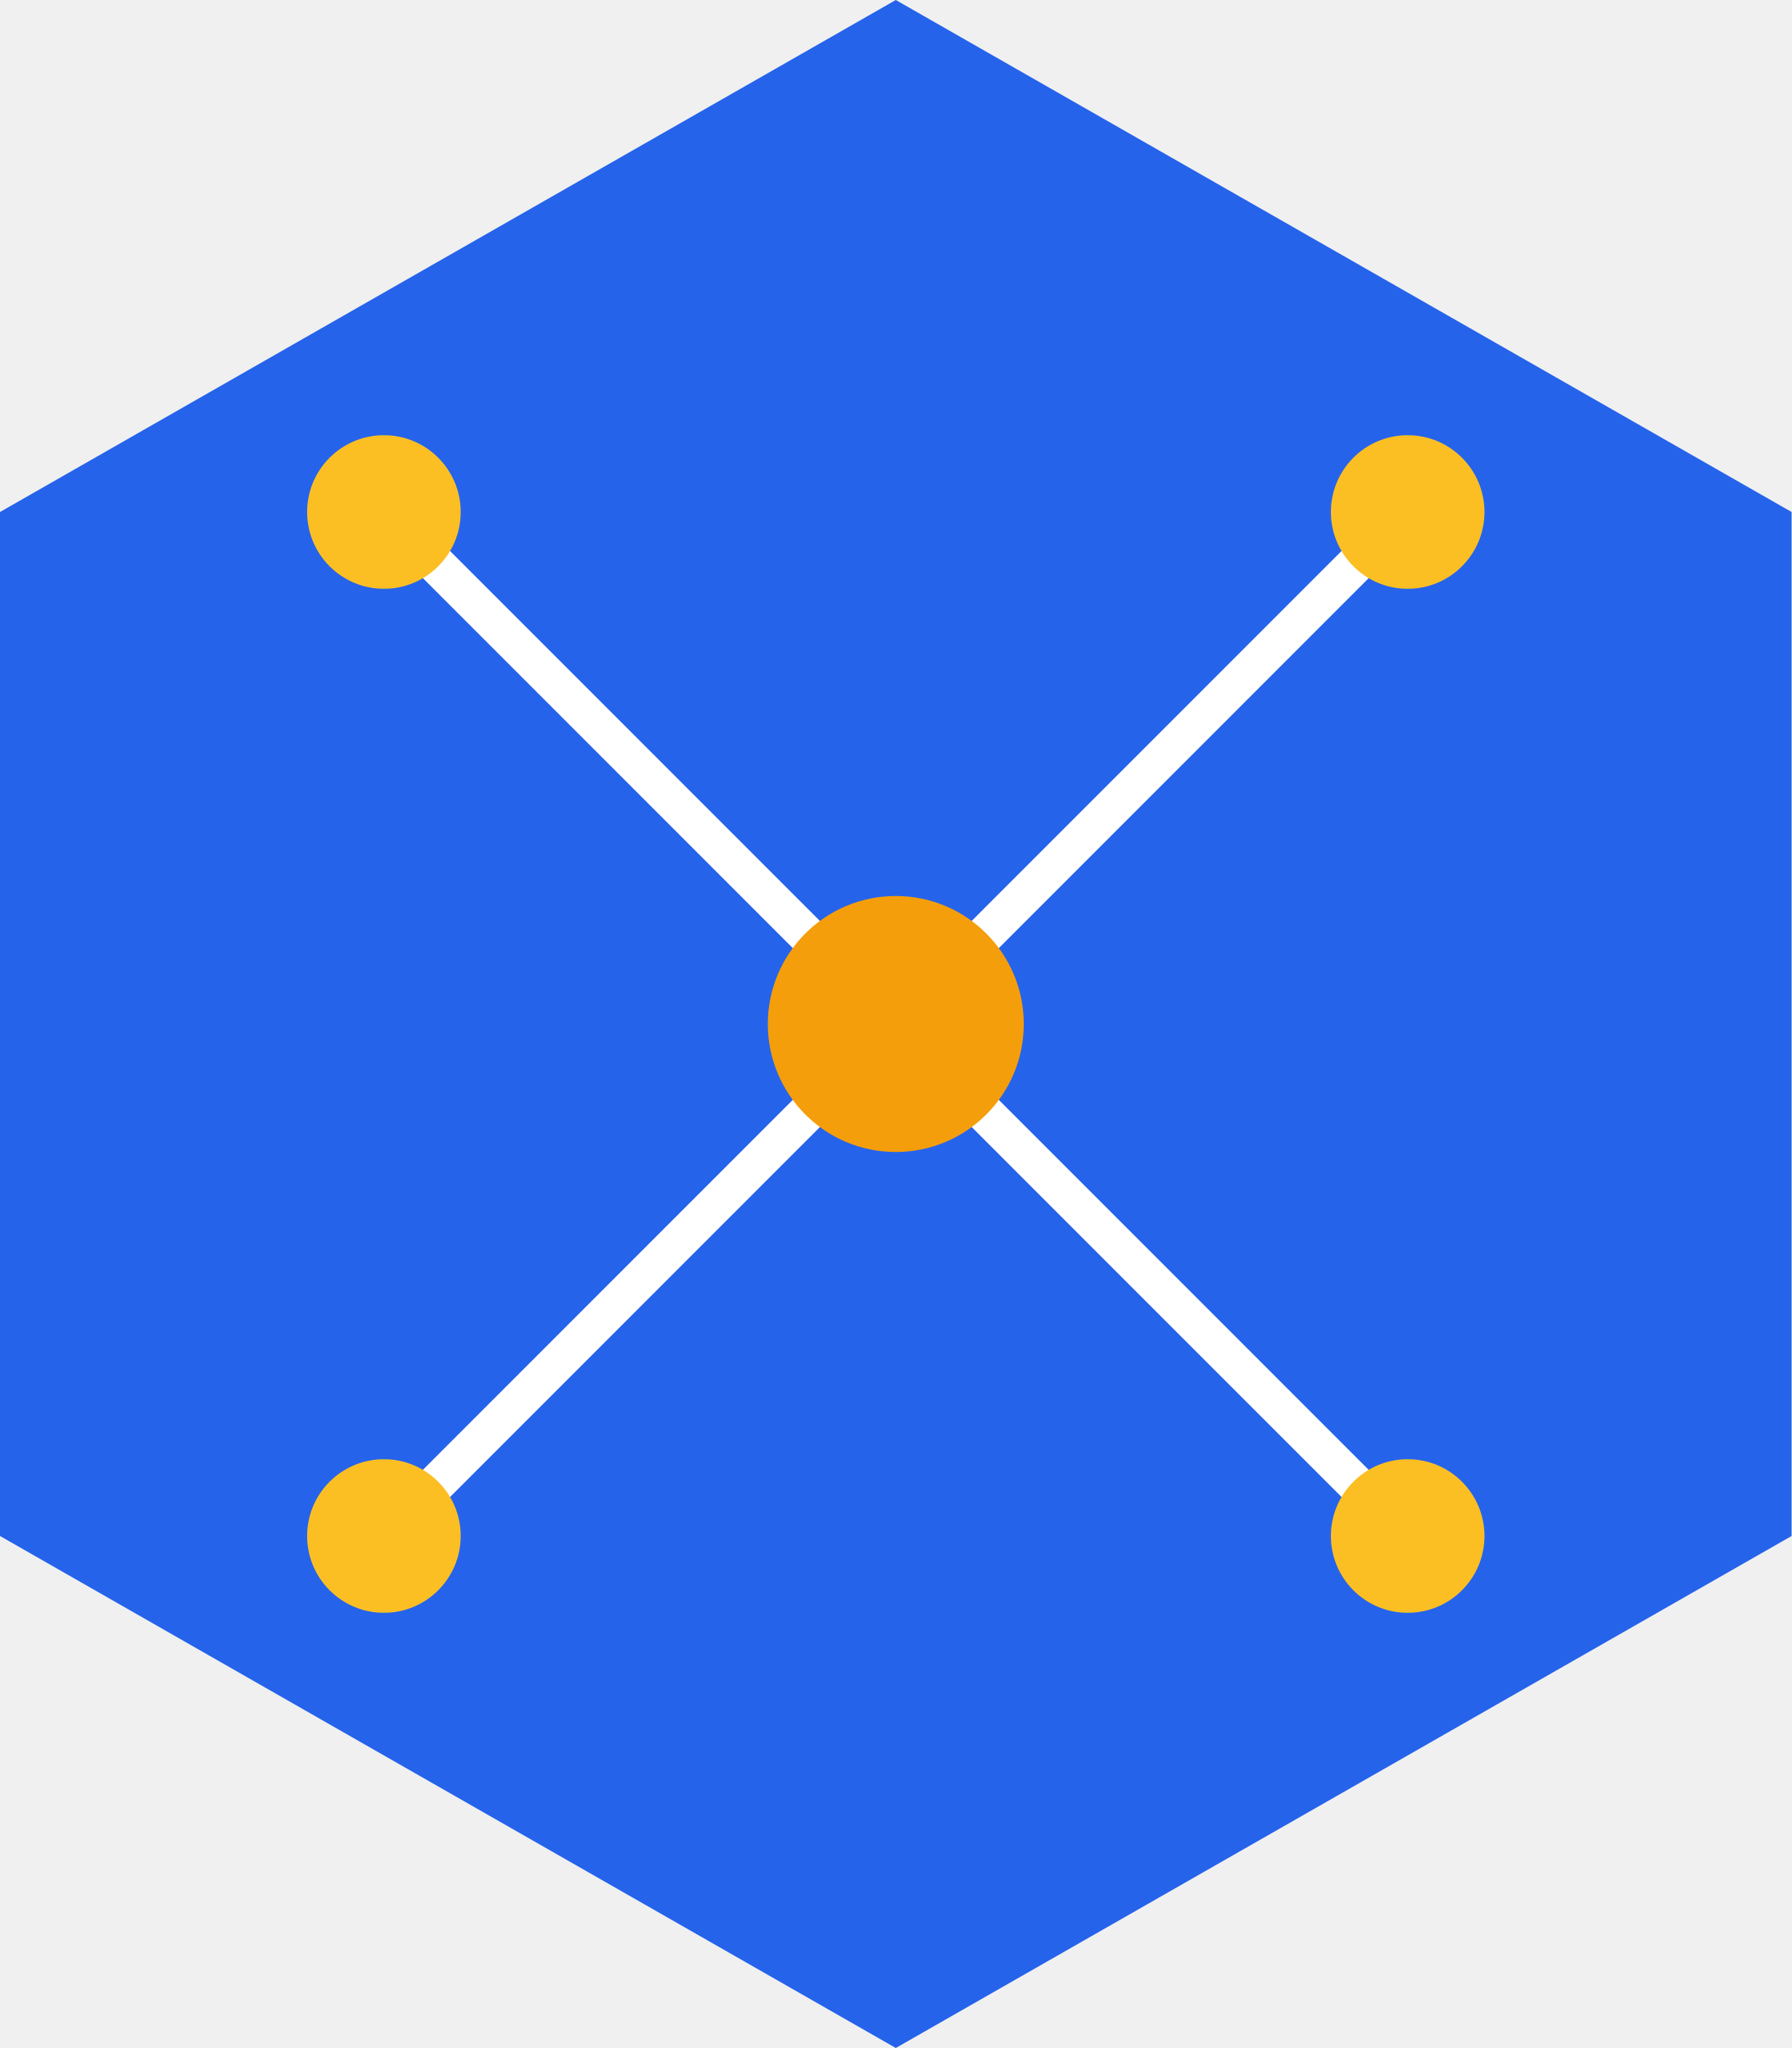
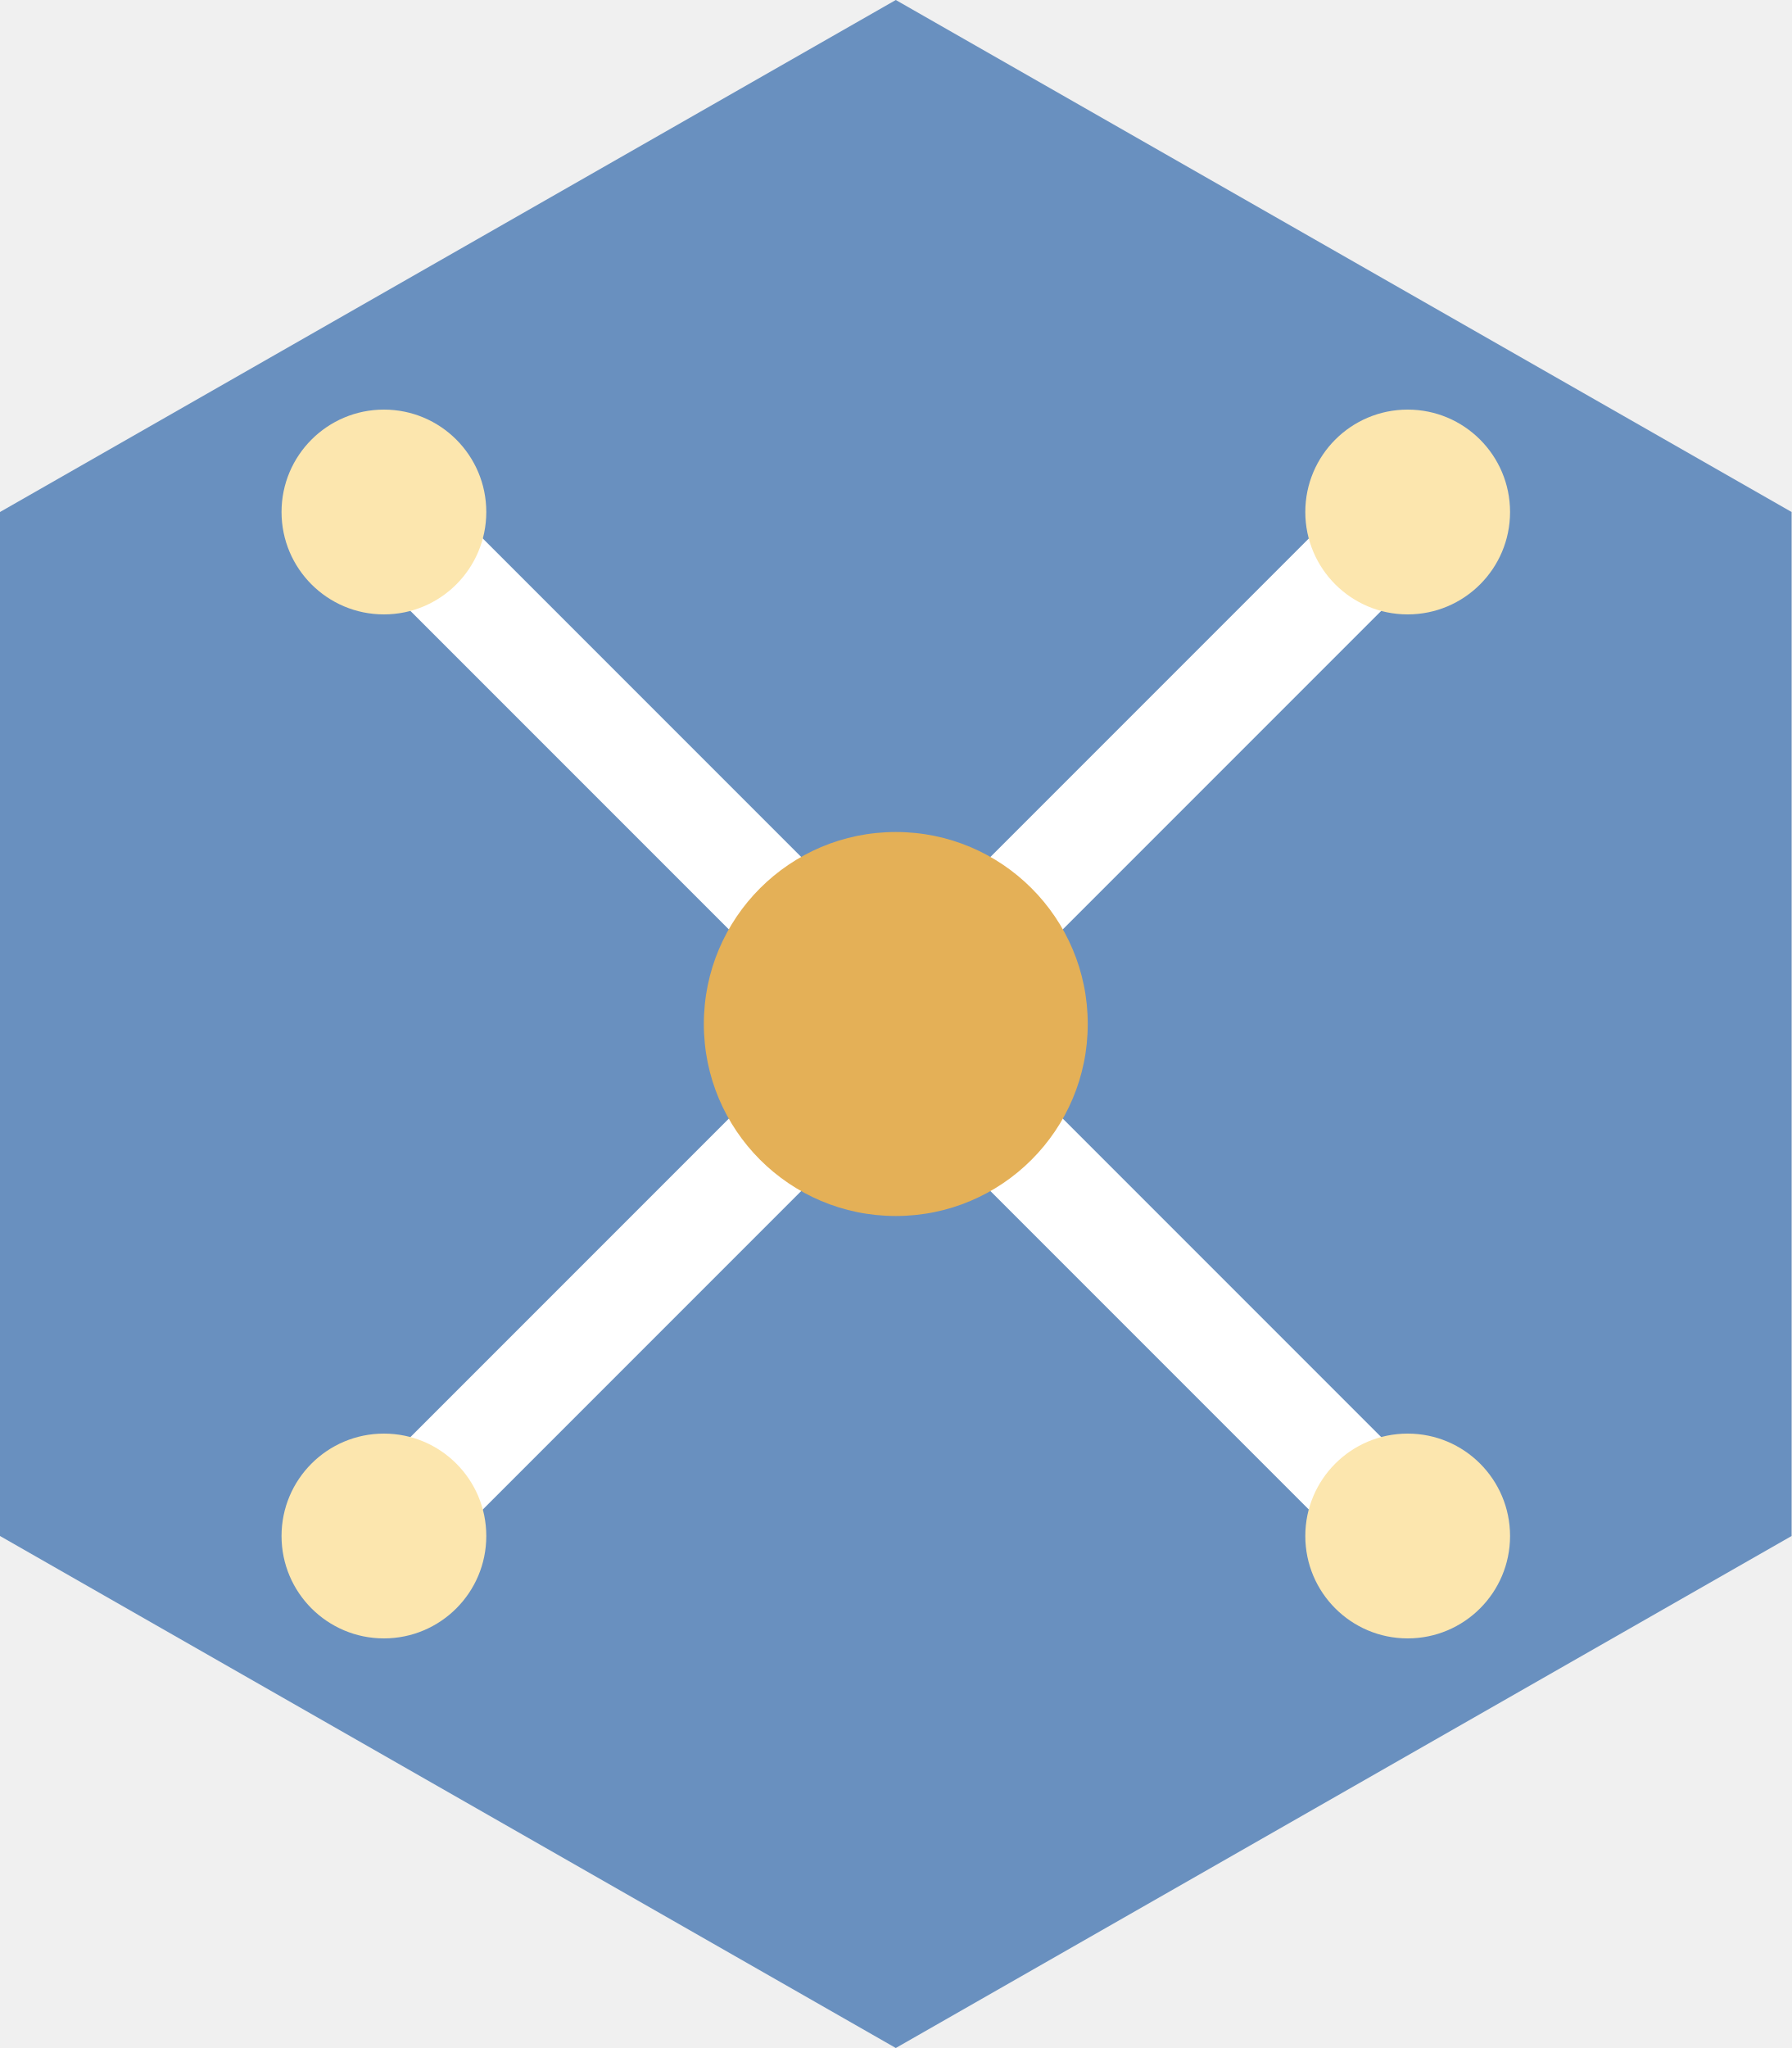
<svg xmlns="http://www.w3.org/2000/svg" viewBox="55 60 140 160">
-   <polygon points="125,60 195,100 195,180 125,220 55,180 55,100" fill="#2563eb" />
-   <line x1="85" y1="100" x2="165" y2="180" stroke="#ffffff" stroke-width="3" />
-   <line x1="165" y1="100" x2="85" y2="180" stroke="#ffffff" stroke-width="3" />
-   <circle cx="85" cy="100" r="6" fill="#fbbf24" />
-   <circle cx="165" cy="100" r="6" fill="#fbbf24" />
-   <circle cx="85" cy="180" r="6" fill="#fbbf24" />
-   <circle cx="165" cy="180" r="6" fill="#fbbf24" />
-   <circle cx="125" cy="140" r="10" fill="#f59e0b" />
+   <polygon points="125,60 195,100 195,180 125,220 55,180 55,100" fill="#6990bf" />
+   <line x1="85" y1="100" x2="165" y2="180" stroke="#ffffff" stroke-width="8" />
+   <line x1="165" y1="100" x2="85" y2="180" stroke="#ffffff" stroke-width="8" />
+   <circle cx="85" cy="100" r="8" fill="#fce6aeff" />
+   <circle cx="165" cy="100" r="8" fill="#fce6aeff" />
+   <circle cx="85" cy="180" r="8" fill="#fce6aeff" />
+   <circle cx="165" cy="180" r="8" fill="#fce6aeff" />
+   <circle cx="125" cy="140" r="15" fill="#e4b057ff" />
</svg>
